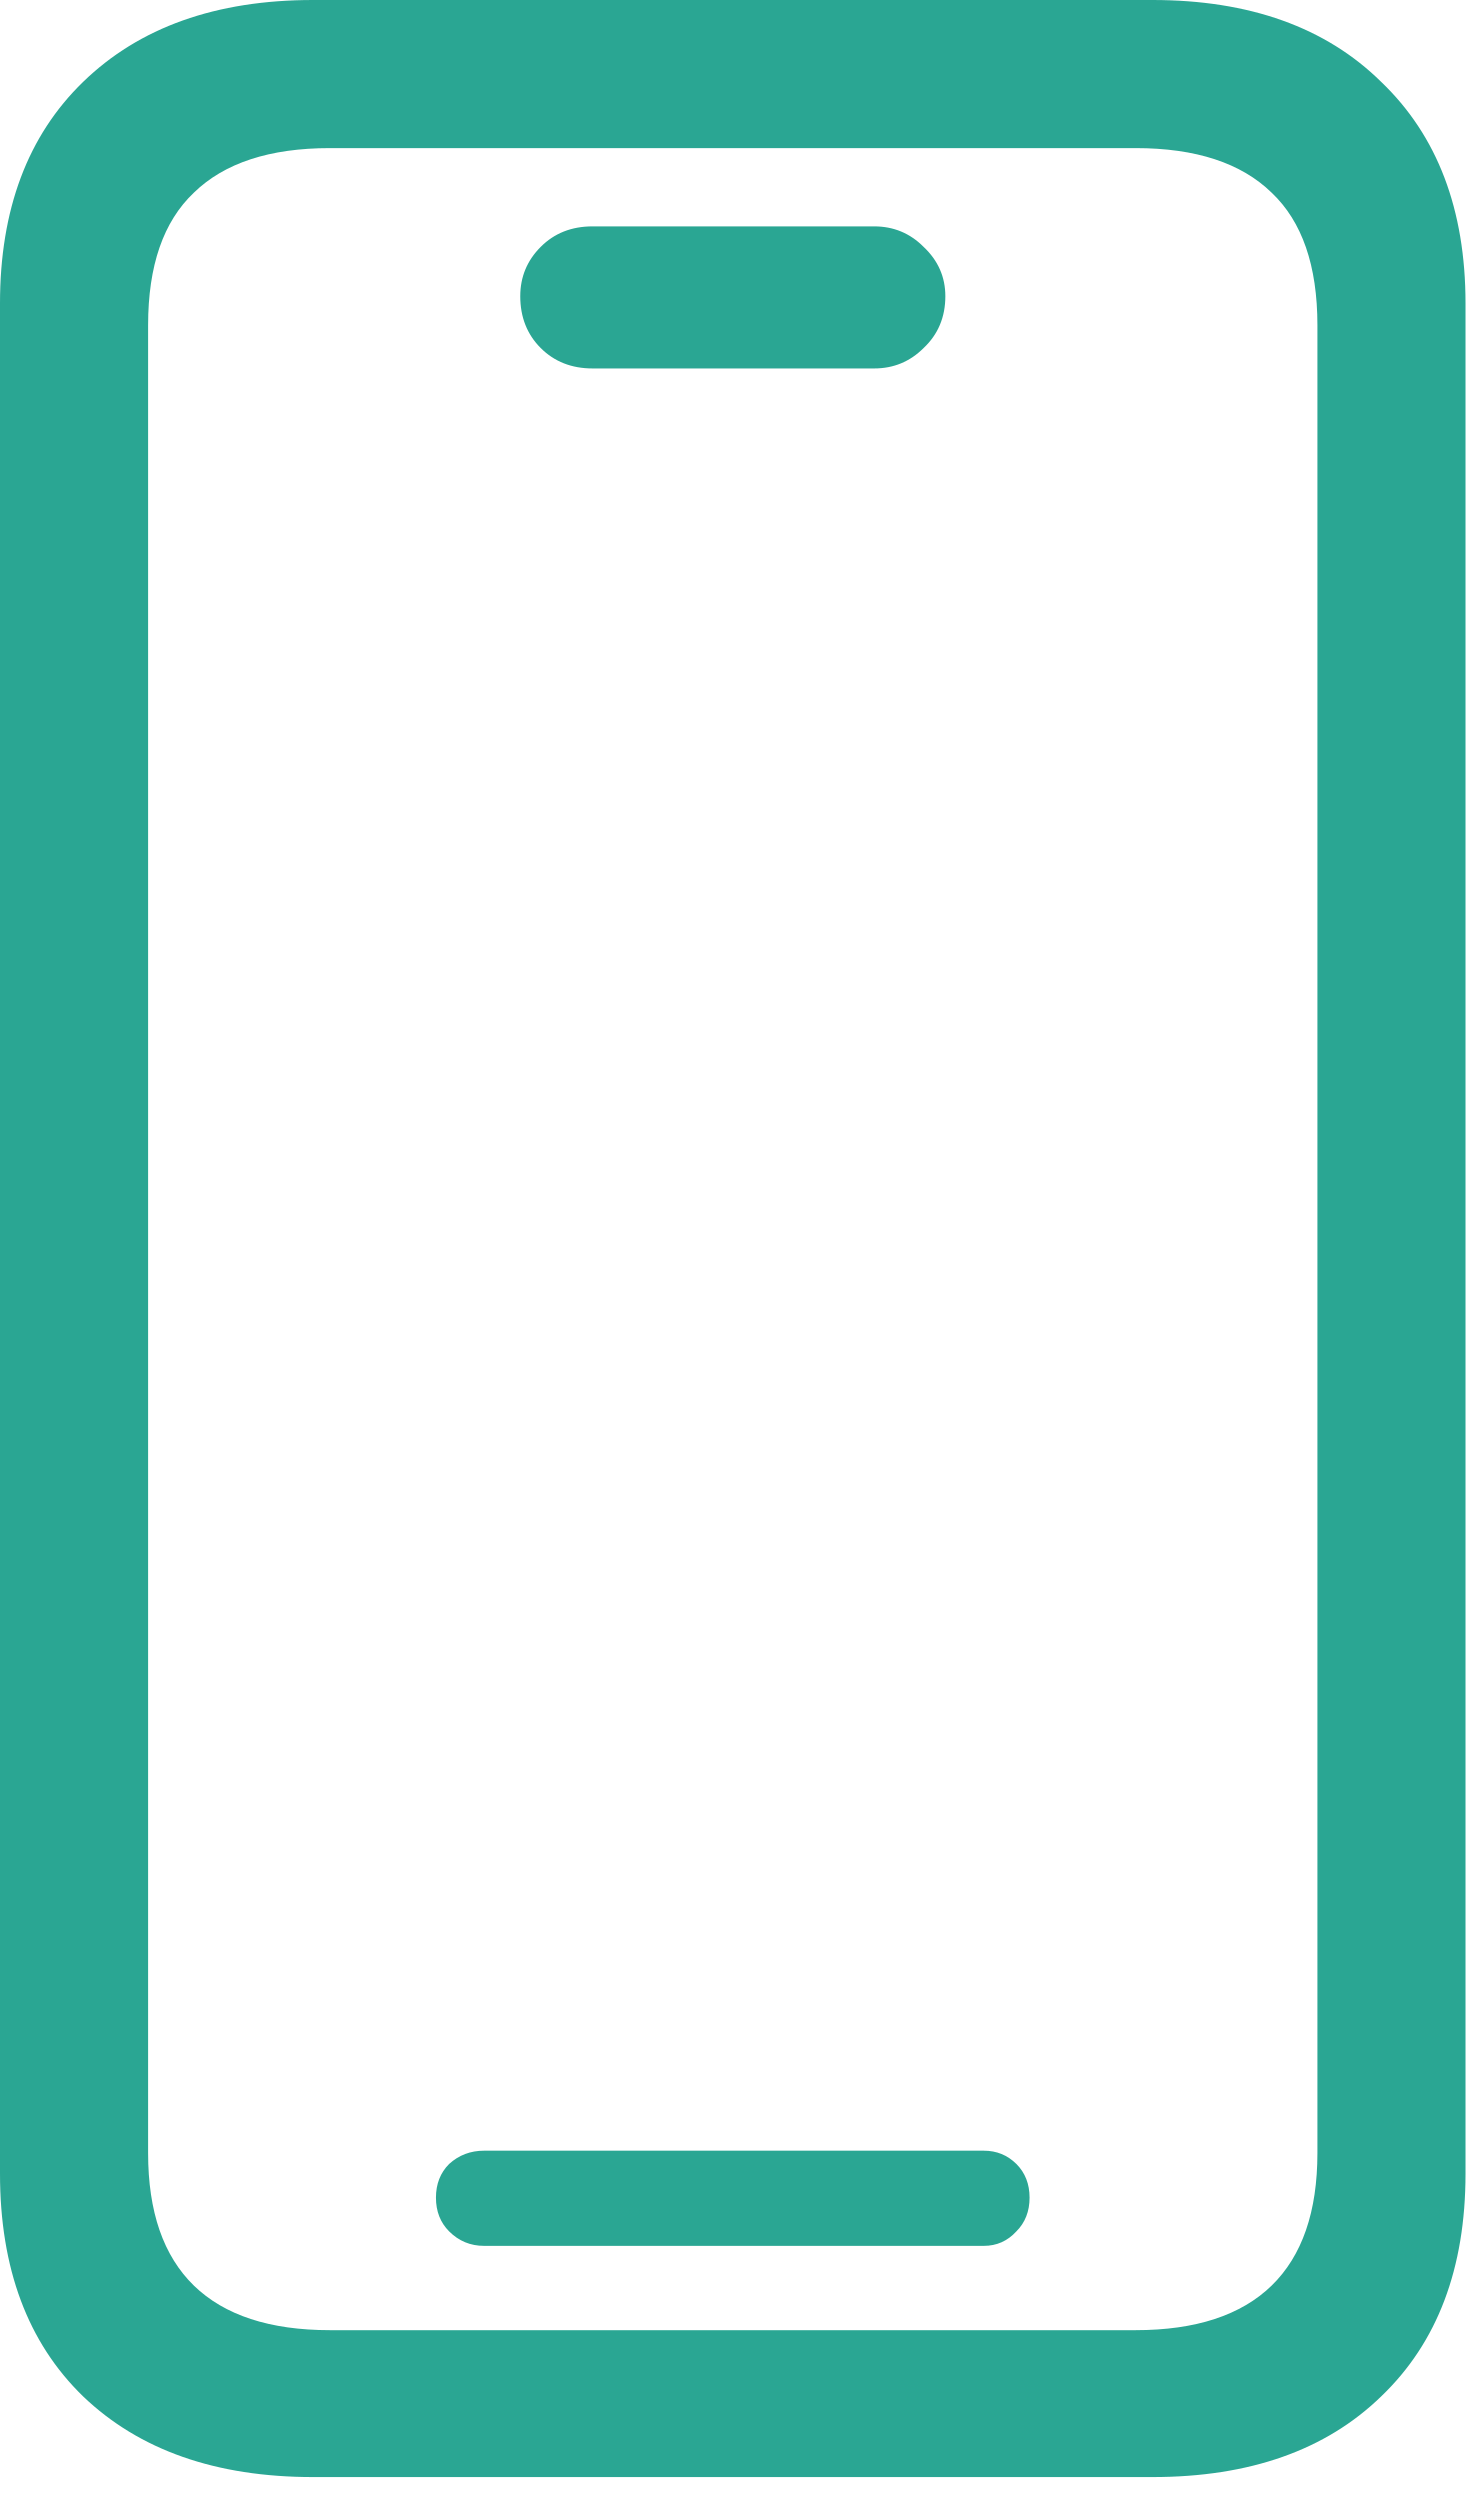
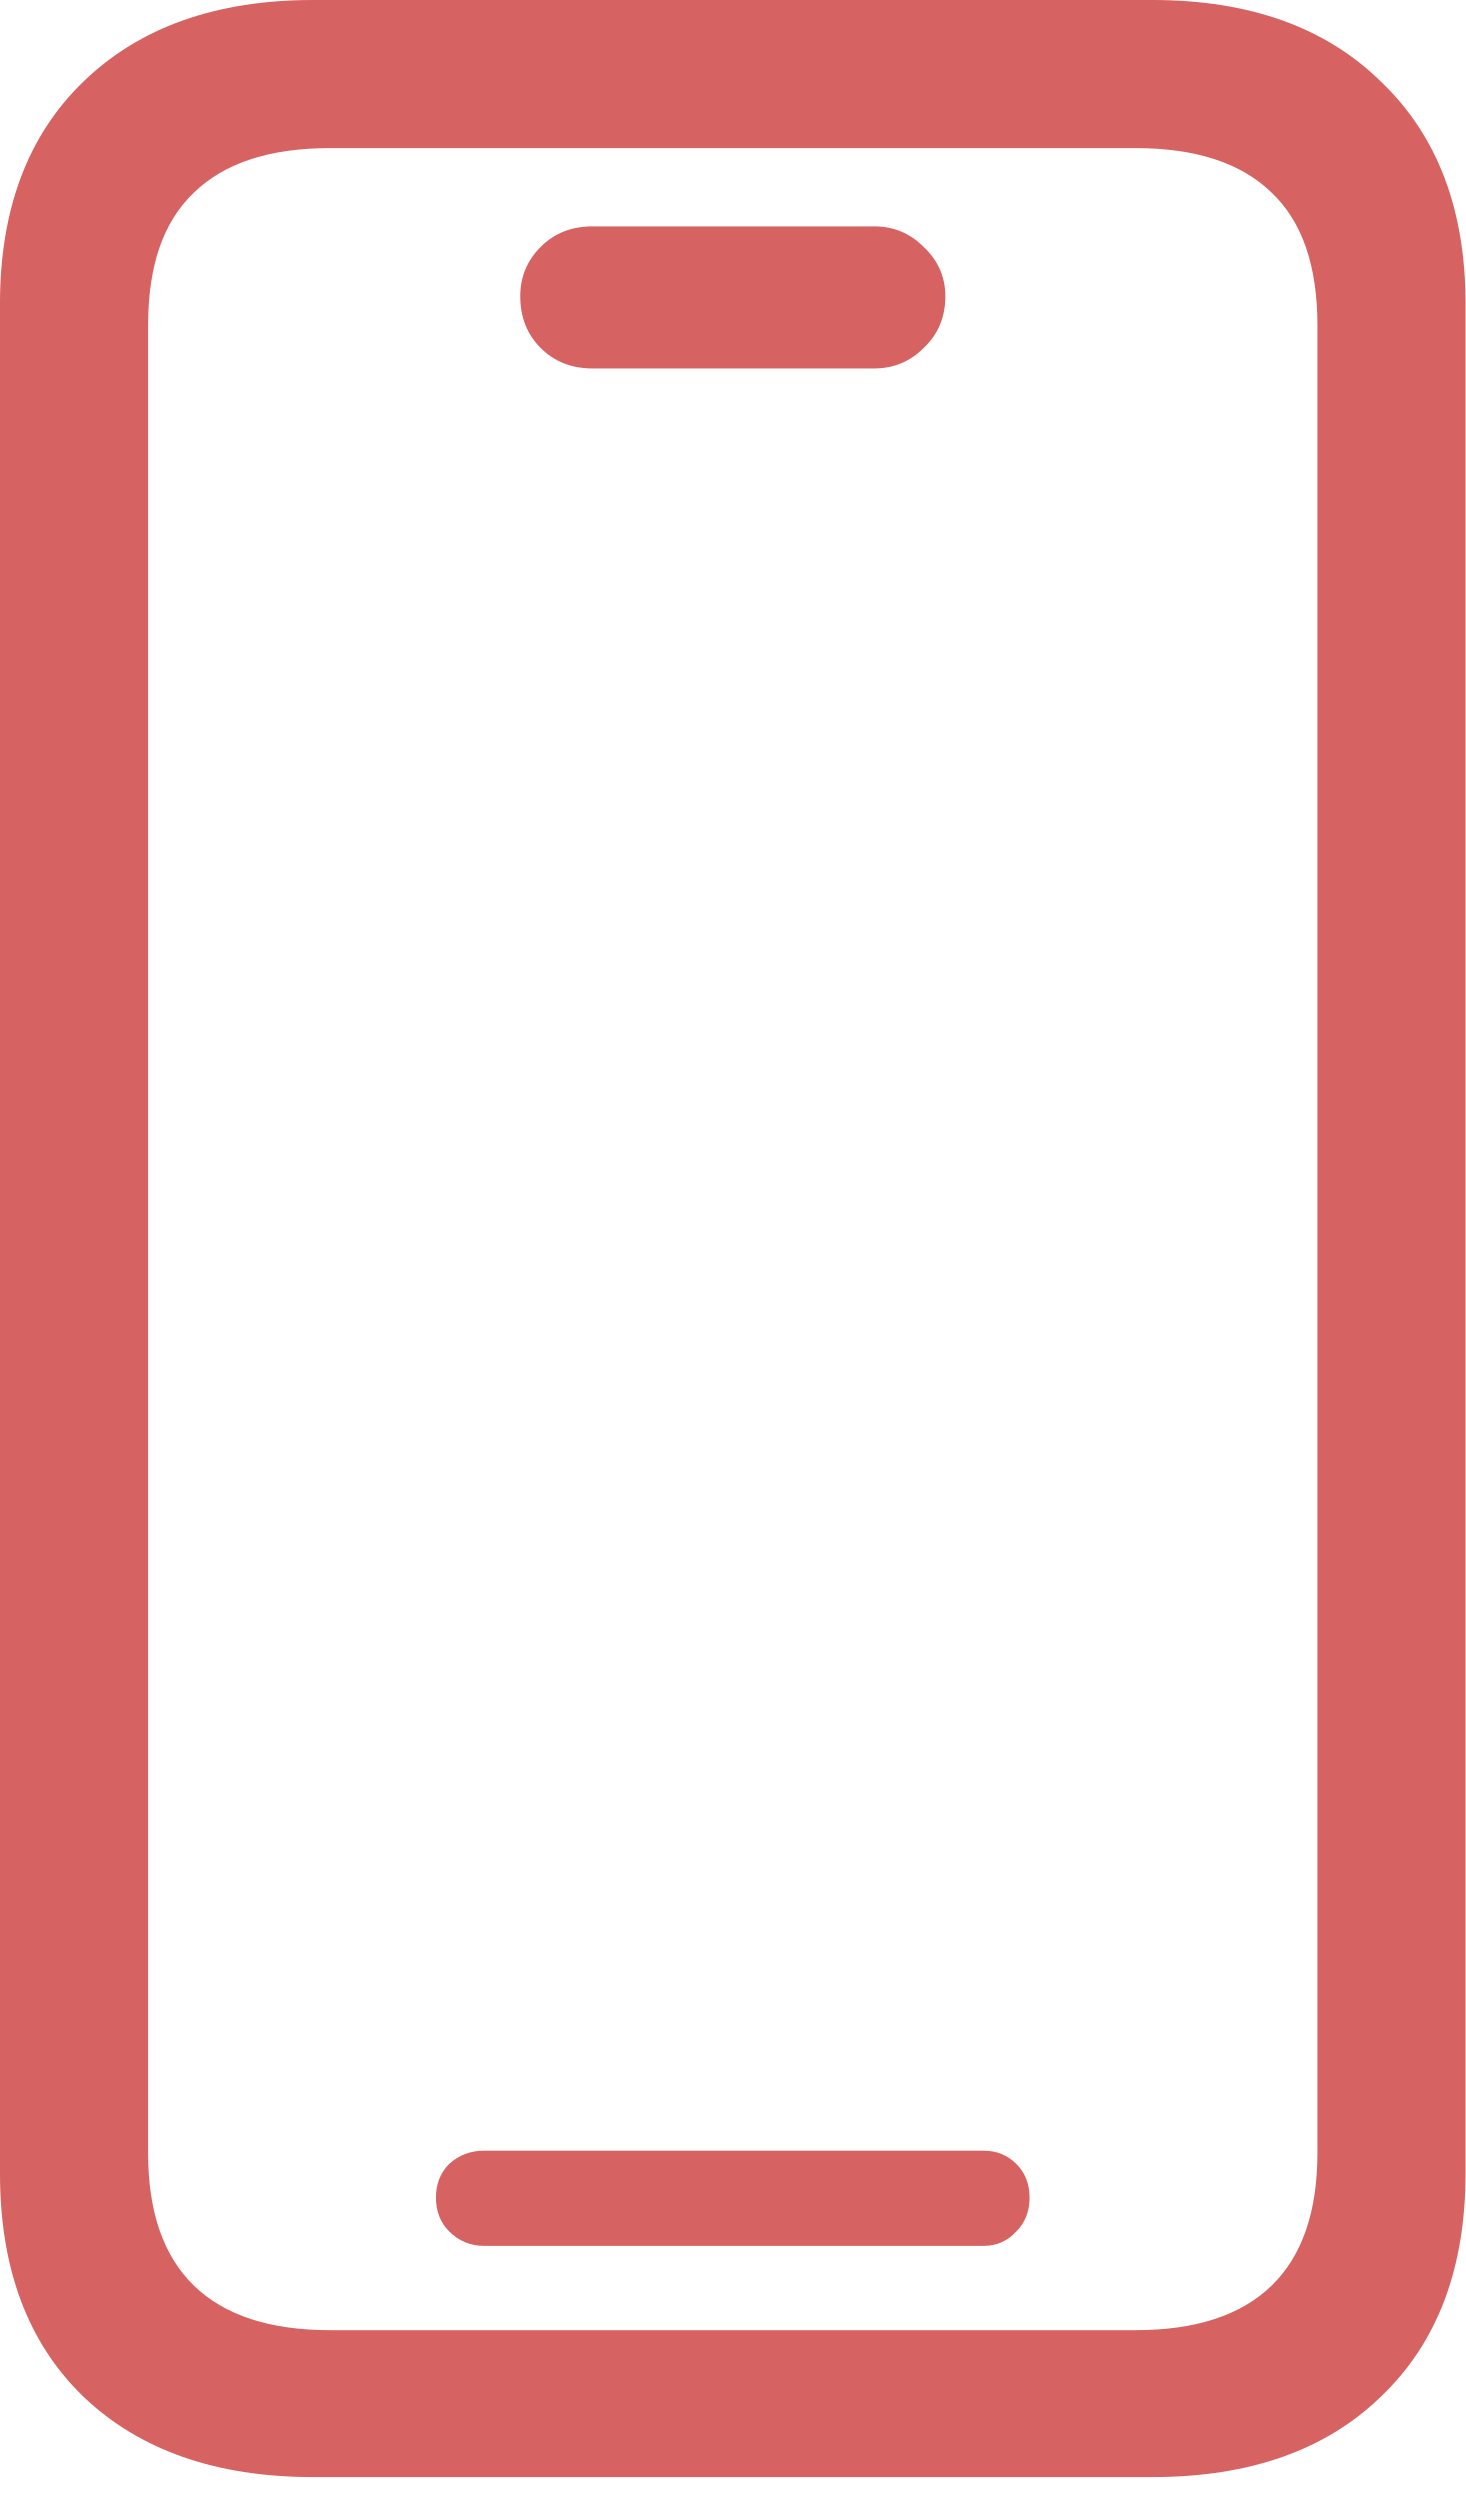
<svg xmlns="http://www.w3.org/2000/svg" width="17" height="29" viewBox="0 0 17 29" fill="none">
-   <path d="M3.632 28.734C2.505 28.734 1.616 28.422 0.964 27.798C0.321 27.174 0 26.312 0 25.214V3.52C0 2.431 0.321 1.574 0.964 0.95C1.616 0.317 2.505 0 3.632 0H13.368C14.495 0 15.38 0.317 16.022 0.95C16.674 1.574 17 2.431 17 3.52V25.214C17 26.312 16.674 27.174 16.022 27.798C15.38 28.422 14.495 28.734 13.368 28.734H3.632ZM3.827 27.03H13.173C13.871 27.03 14.397 26.857 14.751 26.513C15.105 26.168 15.282 25.656 15.282 24.976V3.772C15.282 3.082 15.105 2.57 14.751 2.235C14.397 1.89 13.871 1.718 13.173 1.718H3.827C3.129 1.718 2.603 1.89 2.249 2.235C1.895 2.57 1.718 3.082 1.718 3.772V24.976C1.718 25.656 1.895 26.168 2.249 26.513C2.603 26.857 3.129 27.03 3.827 27.03ZM5.615 26.052C5.457 26.052 5.322 25.996 5.21 25.884C5.108 25.782 5.057 25.651 5.057 25.493C5.057 25.335 5.108 25.204 5.21 25.102C5.322 25 5.457 24.948 5.615 24.948H11.412C11.562 24.948 11.687 25 11.79 25.102C11.892 25.204 11.943 25.335 11.943 25.493C11.943 25.651 11.892 25.782 11.79 25.884C11.687 25.996 11.562 26.052 11.412 26.052H5.615ZM6.873 4.274C6.631 4.274 6.43 4.195 6.272 4.037C6.114 3.879 6.035 3.678 6.035 3.436C6.035 3.213 6.114 3.022 6.272 2.864C6.43 2.705 6.631 2.626 6.873 2.626H10.141C10.365 2.626 10.556 2.705 10.714 2.864C10.882 3.022 10.966 3.213 10.966 3.436C10.966 3.678 10.882 3.879 10.714 4.037C10.556 4.195 10.365 4.274 10.141 4.274H6.873Z" fill="#2AA693" />
+   <path d="M3.632 28.734C2.505 28.734 1.616 28.422 0.964 27.798C0.321 27.174 0 26.312 0 25.214V3.52C0 2.431 0.321 1.574 0.964 0.95C1.616 0.317 2.505 0 3.632 0H13.368C14.495 0 15.38 0.317 16.022 0.95C16.674 1.574 17 2.431 17 3.52V25.214C17 26.312 16.674 27.174 16.022 27.798C15.38 28.422 14.495 28.734 13.368 28.734H3.632ZM3.827 27.03H13.173C13.871 27.03 14.397 26.857 14.751 26.513C15.105 26.168 15.282 25.656 15.282 24.976V3.772C15.282 3.082 15.105 2.57 14.751 2.235C14.397 1.89 13.871 1.718 13.173 1.718H3.827C3.129 1.718 2.603 1.89 2.249 2.235C1.895 2.57 1.718 3.082 1.718 3.772V24.976C1.718 25.656 1.895 26.168 2.249 26.513C2.603 26.857 3.129 27.03 3.827 27.03ZM5.615 26.052C5.457 26.052 5.322 25.996 5.21 25.884C5.108 25.782 5.057 25.651 5.057 25.493C5.057 25.335 5.108 25.204 5.21 25.102C5.322 25 5.457 24.948 5.615 24.948H11.412C11.562 24.948 11.687 25 11.79 25.102C11.892 25.204 11.943 25.335 11.943 25.493C11.943 25.651 11.892 25.782 11.79 25.884C11.687 25.996 11.562 26.052 11.412 26.052H5.615ZM6.873 4.274C6.631 4.274 6.43 4.195 6.272 4.037C6.114 3.879 6.035 3.678 6.035 3.436C6.035 3.213 6.114 3.022 6.272 2.864C6.43 2.705 6.631 2.626 6.873 2.626H10.141C10.365 2.626 10.556 2.705 10.714 2.864C10.882 3.022 10.966 3.213 10.966 3.436C10.966 3.678 10.882 3.879 10.714 4.037C10.556 4.195 10.365 4.274 10.141 4.274H6.873Z" fill="#d76262" />
</svg>
